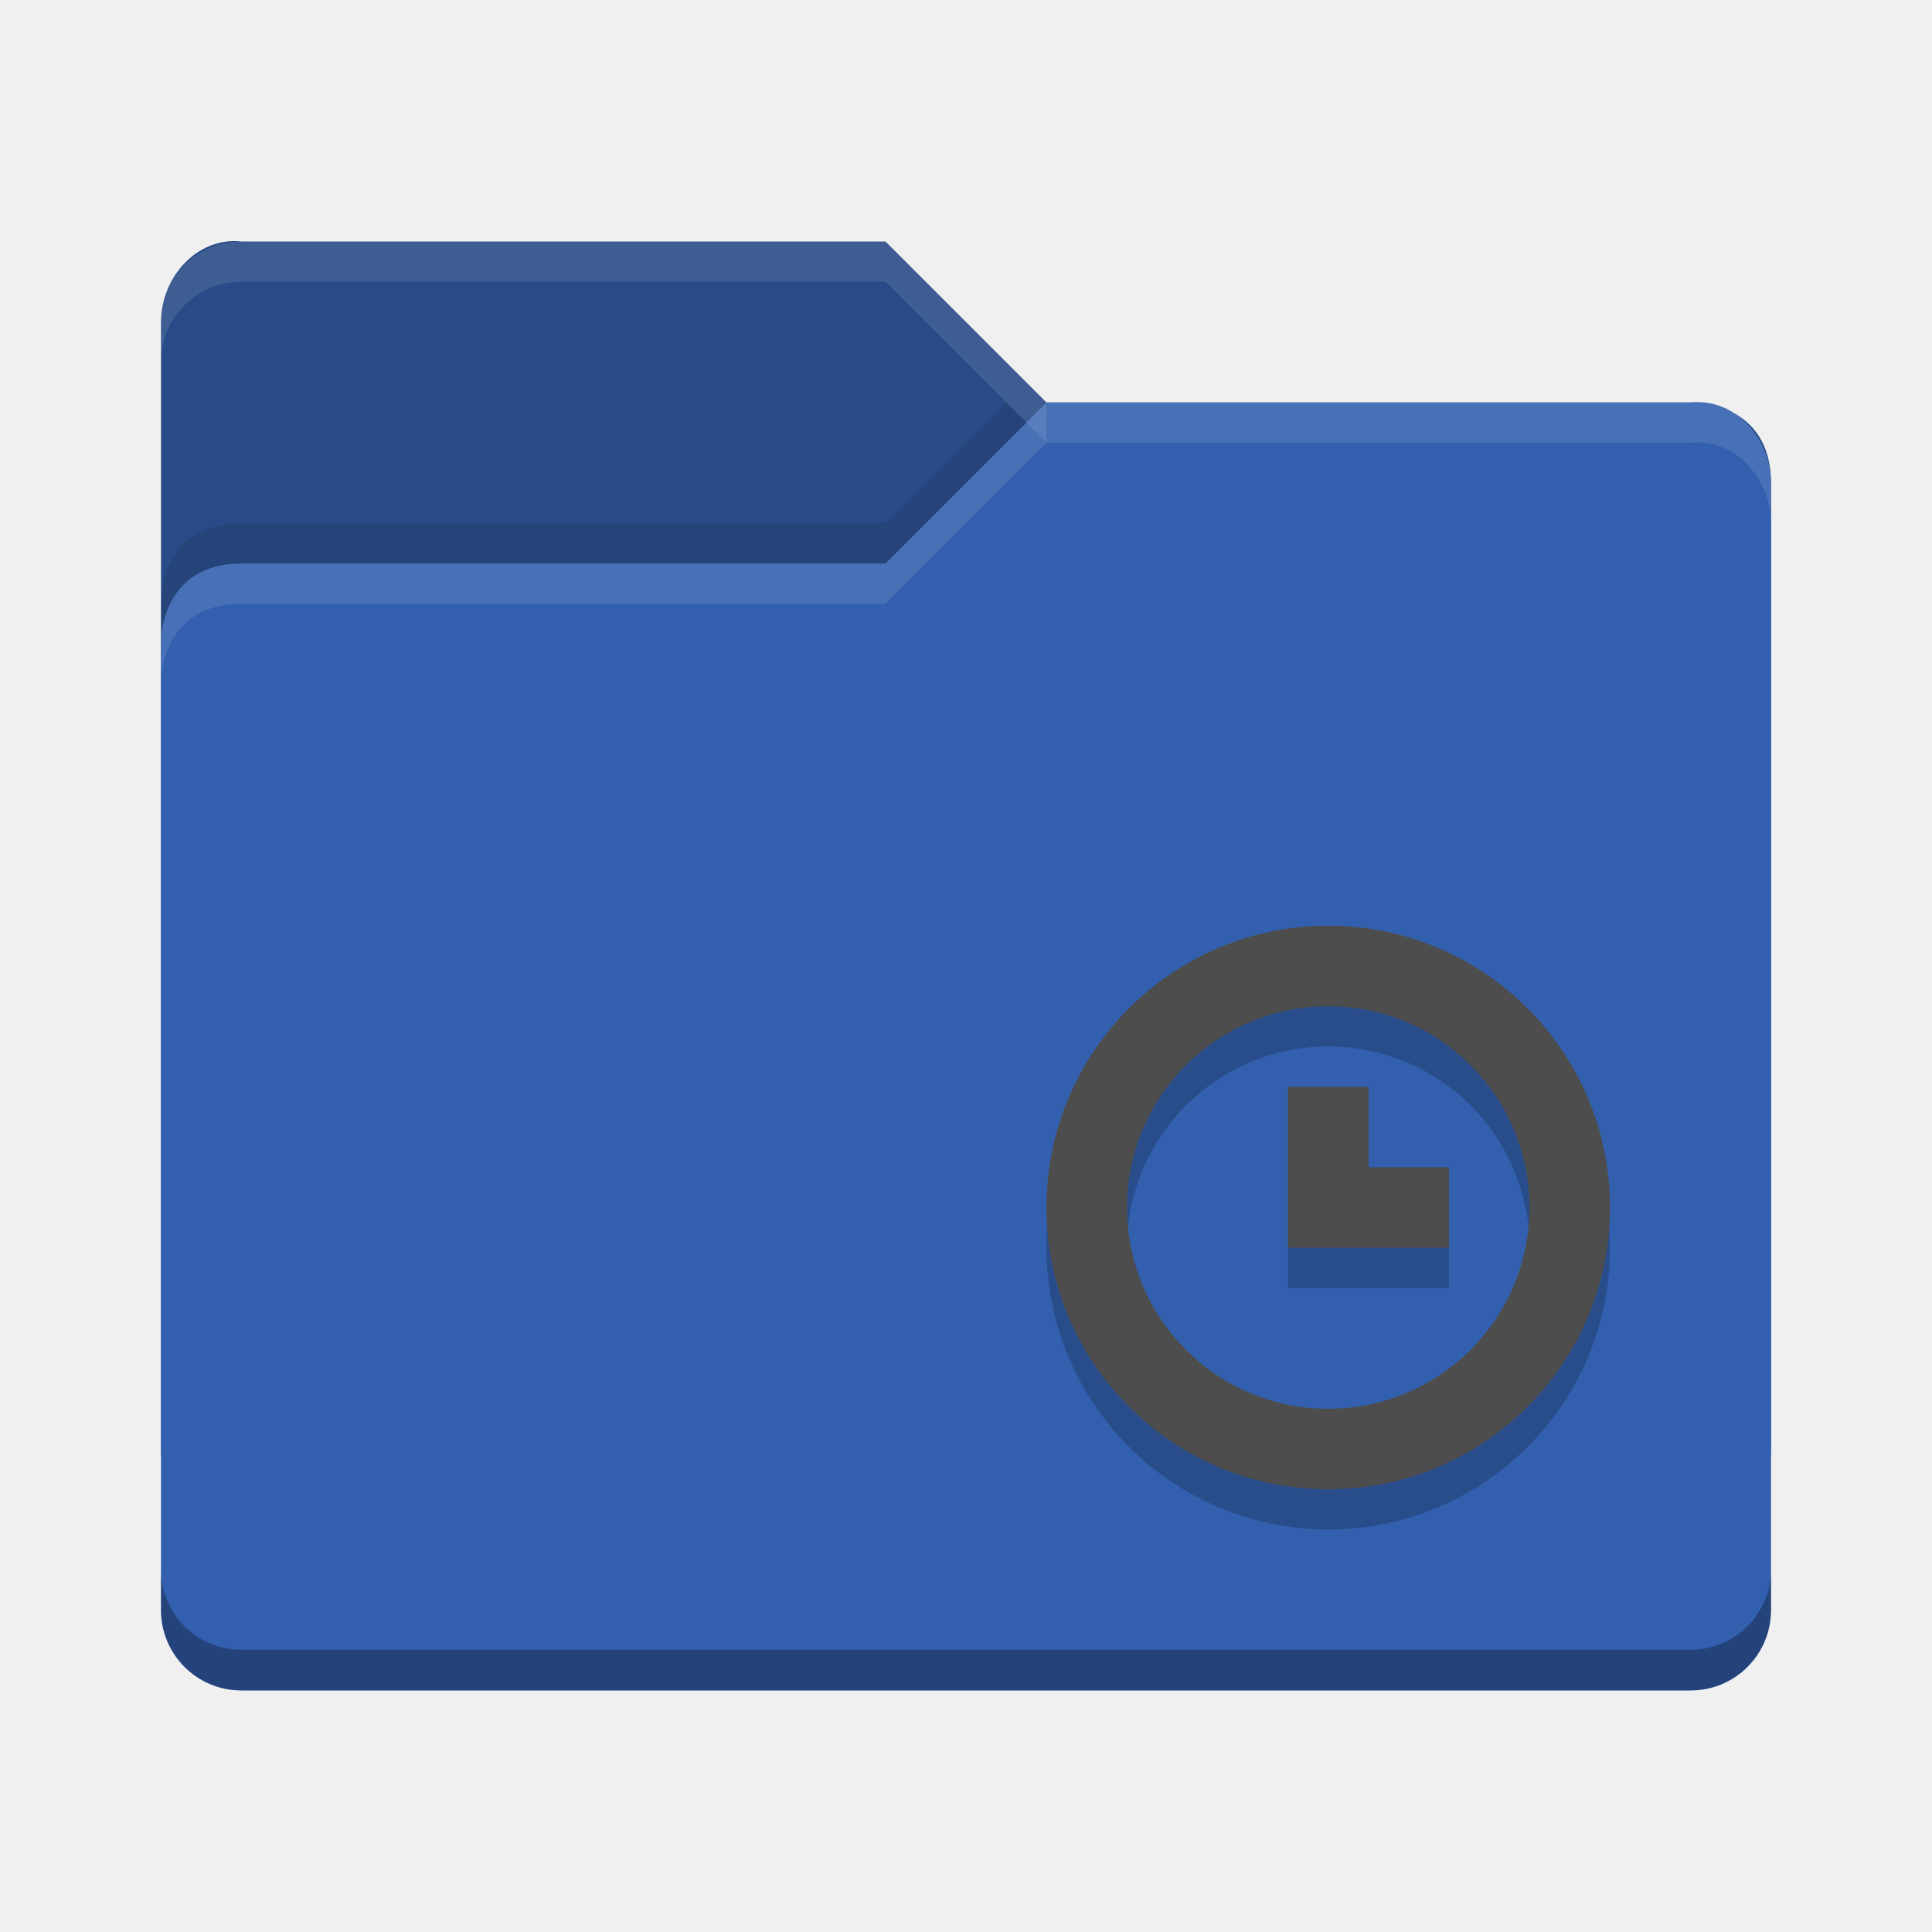
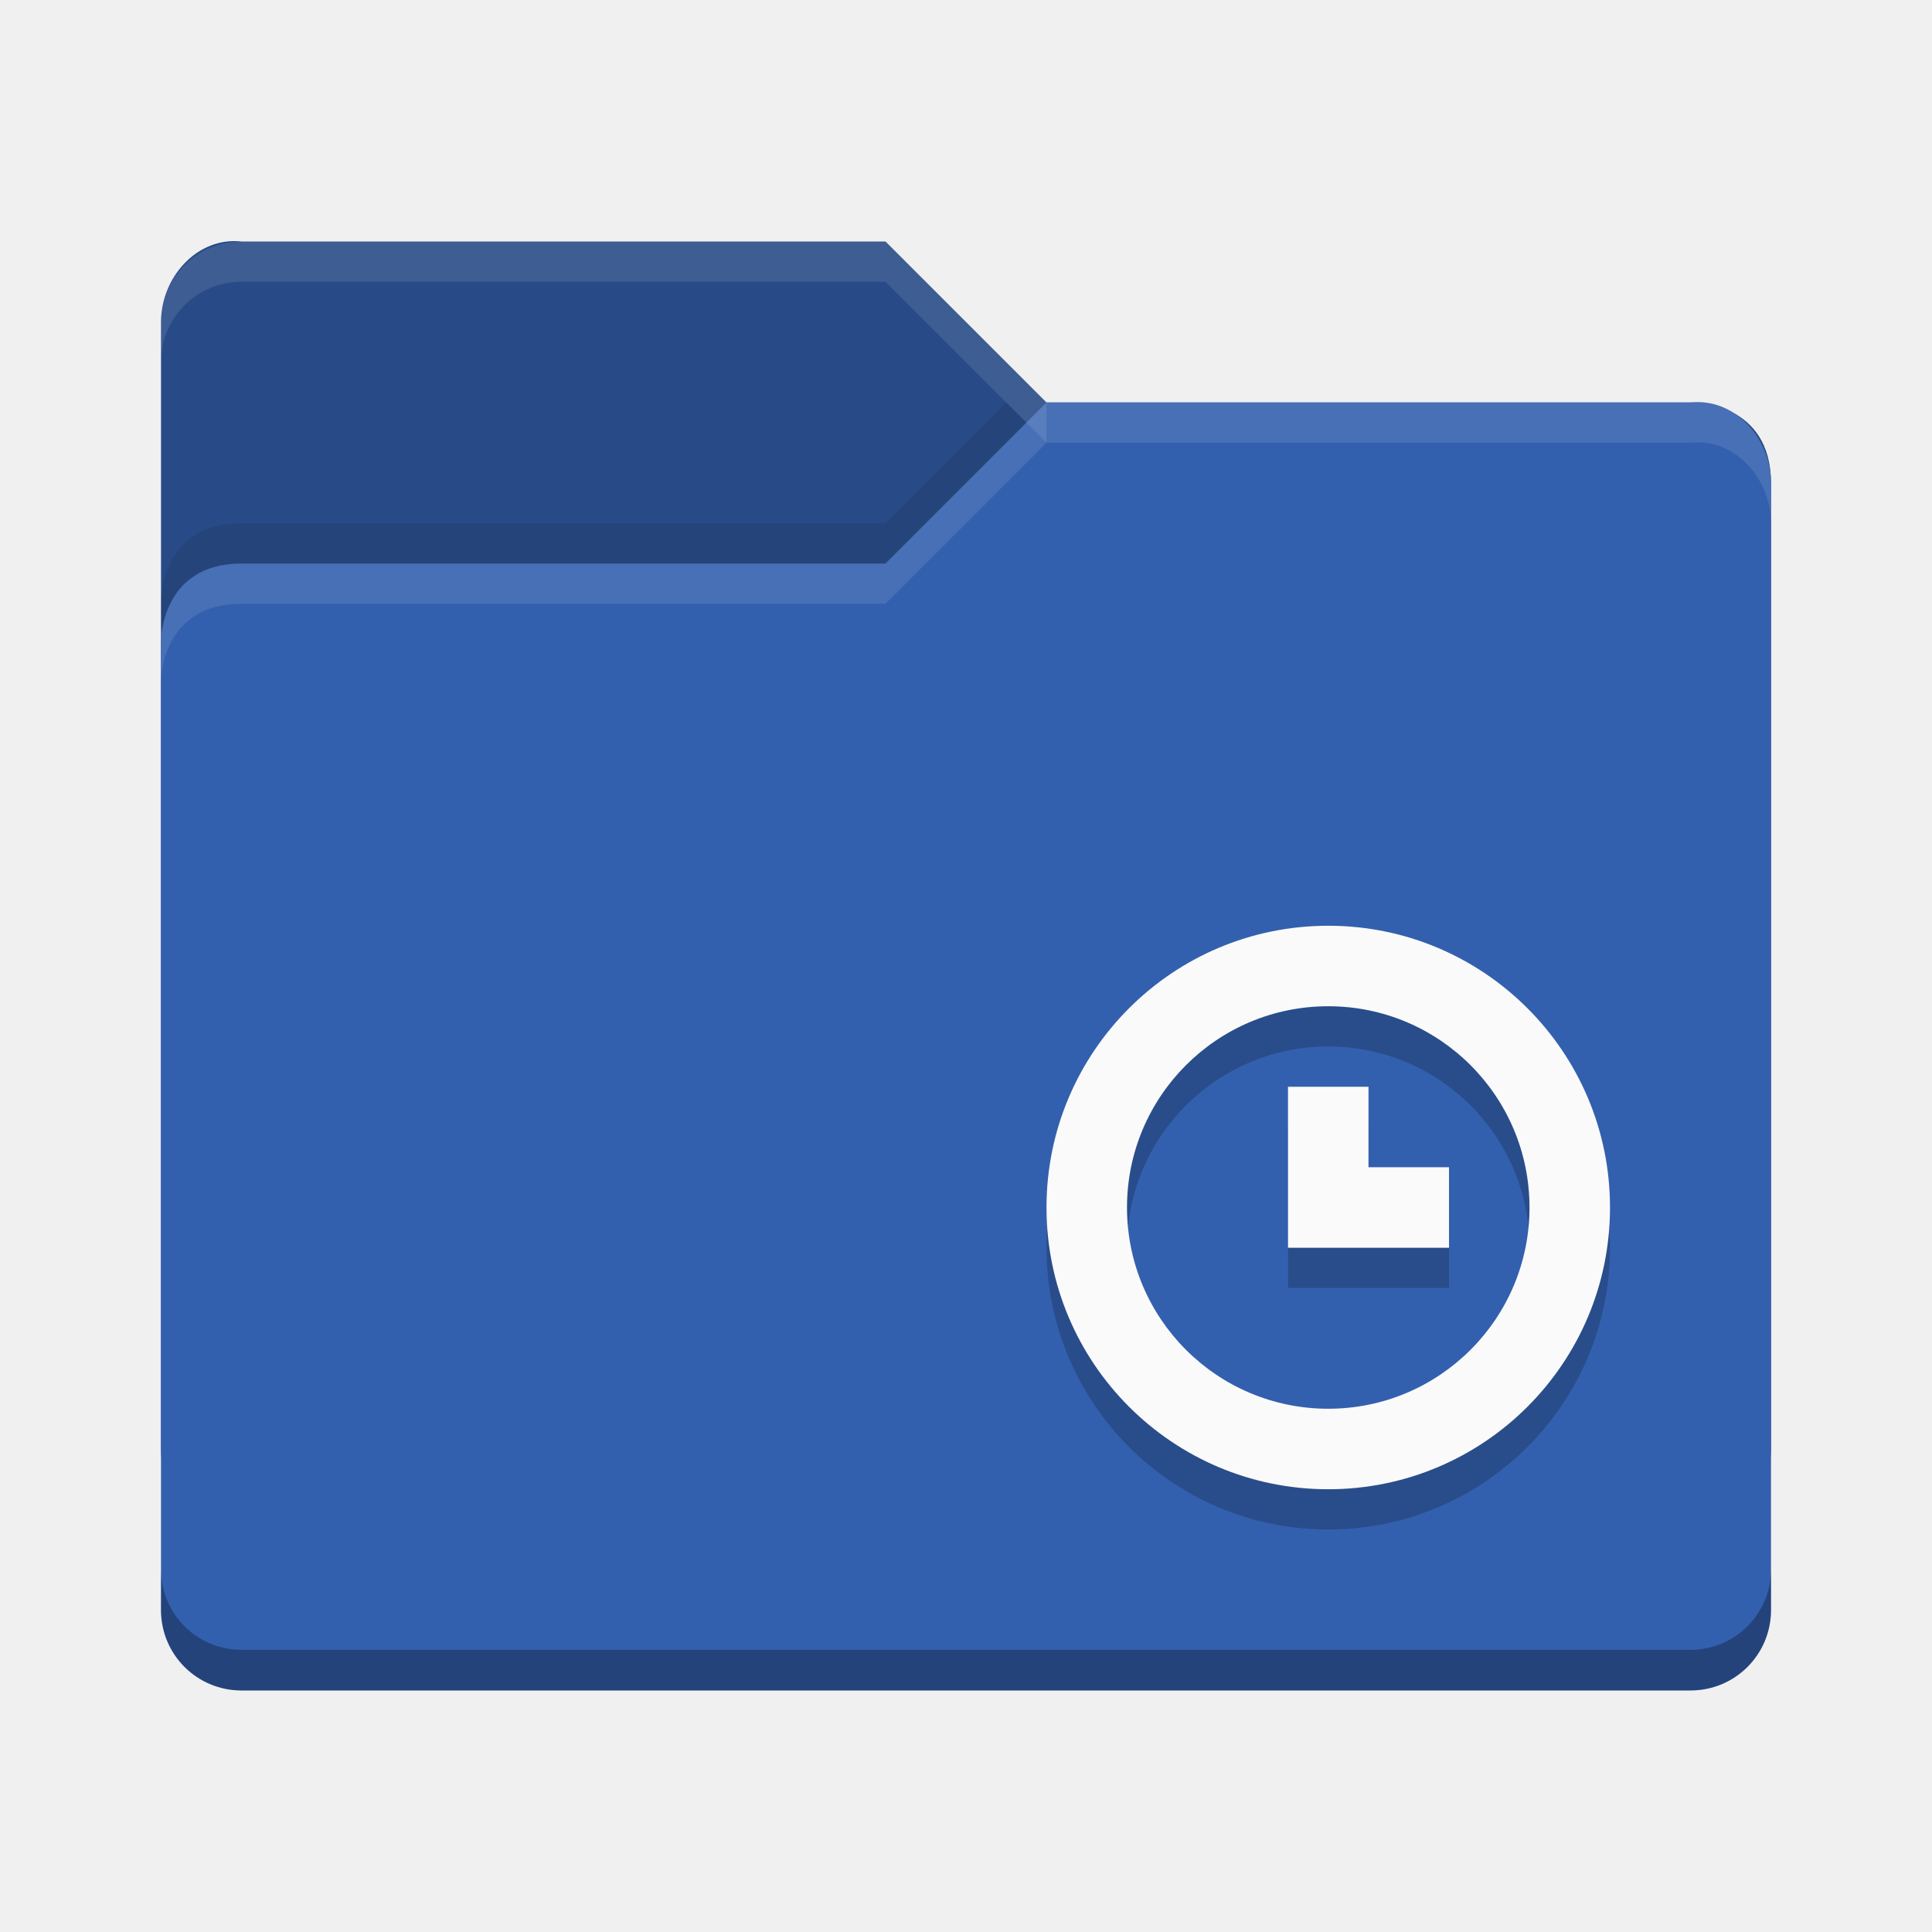
<svg xmlns="http://www.w3.org/2000/svg" height="48" width="48">
  <text opacity=".8" x="877.23" y="10.81">
  
 </text>
  <text opacity=".8" x="901.19" y="-29.93">
  
 </text>
  <text opacity=".8" x="-569.37" y="-60.01">
  
 </text>
  <text opacity=".8" x="-2393.06" y="685.55">
  
 </text>
  <text opacity=".8" x="-454.88" y="-445.33">
  
 </text>
  <text opacity=".8" x="352.72" y="-858.8">
  
 </text>
  <text opacity=".8" x="376.68" y="-899.54">
  
 </text>
  <text opacity=".8" x="-1114.78" y="-906.75">
  
 </text>
  <text opacity=".8" x="345.76" y="-1179.98">
  
 </text>
  <text opacity=".8" x="1831.89" y="-553.29">
  
 </text>
  <text opacity=".8" x="1855.85" y="-594.03">
  
 </text>
  <text opacity=".8" x="364.38" y="-601.24">
  
 </text>
  <text opacity=".8" x="1824.93" y="-874.48">
  
 </text>
  <text opacity=".8" x="-573.43" y="-649.34">
  
 </text>
  <text opacity=".8" x="-2397.12" y="96.22">
  
 </text>
  <text opacity=".8" x="-682.36" y="189.09">
  
 </text>
  <text opacity=".8" x="426.66" y="9.91">
  
 </text>
  <text opacity=".8" x="450.62" y="-30.83">
  
 </text>
  <text opacity=".8" x="-1040.84" y="-38.04">
  
 </text>
  <text opacity=".8" x="419.7" y="-311.28">
  
 </text>
  <text opacity=".8" x="-608.03" y="-40.76">
  
 </text>
  <text opacity=".8" x="-2431.72" y="704.79">
  
 </text>
  <text opacity=".8" x="-456.94" y="-902.29">
  
 </text>
  <text opacity=".8" x="350.66" y="-1315.76">
  
 </text>
  <text opacity=".8" x="374.62" y="-1356.5">
  
 </text>
  <text opacity=".8" x="-1116.84" y="-1363.71">
  
 </text>
  <text opacity=".8" x="343.7" y="-1636.94">
  
 </text>
  <text opacity=".8" x="1829.83" y="-1010.25">
  
 </text>
  <text opacity=".8" x="1853.79" y="-1050.99">
  
 </text>
  <text opacity=".8" x="362.32" y="-1058.2">
  
 </text>
  <text opacity=".8" x="1822.87" y="-1331.44">
  
 </text>
  <text opacity=".8" x="-575.49" y="-1106.3">
  
 </text>
  <text opacity=".8" x="-2399.18" y="-360.74">
  
 </text>
  <text opacity=".8" x="-684.42" y="-267.87">
  
 </text>
  <text opacity=".8" x="155.59" y="-26.96">
  
 </text>
  <text opacity=".8" x="179.55" y="-67.7">
  
 </text>
  <text opacity=".8" x="-1090.26" y="-261.73">
  
 </text>
  <text opacity=".8" x="-282.66" y="-675.2">
  
 </text>
  <text opacity=".8" x="-258.7" y="-715.94">
  
 </text>
  <text opacity=".8" x="-1750.16" y="-723.15">
  
 </text>
  <text opacity=".8" x="-289.62" y="-996.38">
  
 </text>
  <text opacity=".8" x="1196.5" y="-369.69">
  
 </text>
  <text opacity=".8" x="1220.46" y="-410.43">
  
 </text>
  <text opacity=".8" x="-271" y="-417.64">
  
 </text>
  <text opacity=".8" x="1189.54" y="-690.88">
  
 </text>
  <text opacity=".8" x="-1208.82" y="-465.73">
  
 </text>
  <text opacity=".8" x="-3032.5" y="279.82">
  
 </text>
  <text opacity=".8" transform="matrix(.90475 0 0 .90475 -716.75 -676.29)" x="-664.27" y="1159.41">
  
 </text>
  <text opacity=".8" x="877.23" y="18.05">
  
 </text>
  <text opacity=".8" x="901.19" y="-22.69">
  
 </text>
  <text opacity=".8" x="-569.37" y="-52.77">
  
 </text>
  <text opacity=".8" x="-2393.06" y="692.78">
  
 </text>
  <text opacity=".8" x="-454.88" y="-438.09">
  
 </text>
  <text opacity=".8" x="352.72" y="-851.56">
  
 </text>
  <text opacity=".8" x="376.68" y="-892.3">
  
 </text>
  <text opacity=".8" x="-1114.78" y="-899.51">
  
 </text>
  <text opacity=".8" x="345.76" y="-1172.75">
  
 </text>
  <text opacity=".8" x="1831.89" y="-546.05">
  
 </text>
  <text opacity=".8" x="1855.85" y="-586.8">
  
 </text>
  <text opacity=".8" x="364.38" y="-594.01">
  
 </text>
  <text opacity=".8" x="1824.93" y="-867.24">
  
 </text>
  <text opacity=".8" x="-573.43" y="-642.1">
  
 </text>
  <text opacity=".8" x="-2397.12" y="103.46">
  
 </text>
  <text opacity=".8" x="-682.36" y="196.33">
  
 </text>
  <text opacity=".8" x="426.66" y="17.15">
  
 </text>
  <text opacity=".8" x="450.62" y="-23.6">
  
 </text>
  <text opacity=".8" x="-1040.84" y="-30.81">
  
 </text>
  <text opacity=".8" x="419.7" y="-304.04">
  
 </text>
  <text opacity=".8" x="-608.03" y="-33.52">
  
 </text>
  <text opacity=".8" x="-2431.72" y="712.03">
  
 </text>
  <text opacity=".8" x="-456.94" y="-895.05">
  
 </text>
  <text opacity=".8" x="350.66" y="-1308.52">
  
 </text>
  <text opacity=".8" x="374.62" y="-1349.26">
  
 </text>
  <text opacity=".8" x="-1116.84" y="-1356.47">
  
 </text>
  <text opacity=".8" x="343.7" y="-1629.71">
  
 </text>
  <text opacity=".8" x="1829.83" y="-1003.01">
  
 </text>
  <text opacity=".8" x="1853.79" y="-1043.76">
  
 </text>
  <text opacity=".8" x="362.32" y="-1050.97">
  
 </text>
  <text opacity=".8" x="1822.87" y="-1324.2">
  
 </text>
  <text opacity=".8" x="-575.49" y="-1099.06">
  
 </text>
  <text opacity=".8" x="-2399.18" y="-353.5">
  
 </text>
  <text opacity=".8" x="-684.42" y="-260.63">
  
 </text>
  <text opacity=".8" x="155.59" y="-19.72">
  
 </text>
  <text opacity=".8" x="179.55" y="-60.46">
  
 </text>
  <text opacity=".8" x="-1090.26" y="-254.49">
  
 </text>
  <text opacity=".8" x="-282.66" y="-667.96">
  
 </text>
  <text opacity=".8" x="-258.7" y="-708.7">
  
 </text>
  <text opacity=".8" x="-1750.16" y="-715.91">
  
 </text>
  <text opacity=".8" x="-289.62" y="-989.14">
  
 </text>
  <text opacity=".8" x="1196.5" y="-362.45">
  
 </text>
  <text opacity=".8" x="1220.46" y="-403.19">
  
 </text>
  <text opacity=".8" x="-271" y="-410.4">
  
 </text>
  <text opacity=".8" x="1189.54" y="-683.64">
  
 </text>
  <text opacity=".8" x="-1208.82" y="-458.5">
  
 </text>
  <text opacity=".8" x="-3032.5" y="287.06">
  
 </text>
  <text opacity=".8" transform="matrix(.90475 0 0 .90475 -716.75 -669.05)" x="-664.27" y="1159.41">
  
 </text>
  <text x="435.9" y="-361.23">
  
 </text>
  <text opacity=".8" x="901.09" y="-843.27">
  
 </text>
  <text opacity=".8" x="-922.6" y="-97.72">
  
 </text>
  <text opacity=".8" x="1628.17" y="-1128.27">
  
 </text>
  <text opacity=".8" x="1652.13" y="-1169.01">
  
 </text>
  <text opacity=".8" x="160.66" y="-1176.22">
  
 </text>
  <text opacity=".8" x="1621.21" y="-1449.45">
  
 </text>
-   <path d="m4 36v-28c0-1.108.899-2.122 2-2h16l4 4h16.103s1.897 0 1.897 2v24c0 1.108-.892 2-2 2h-36c-1.108 0-2-.892-2-2z" fill="#284B87" />
-   <path d="m44 40v-28c0-1.108-.899-2.122-2-2h-16l-4 4h-16c-2 0-2 1.917-2 1.917v24.083c0 1.108.892 2 2 2h36c1.108 0 2-.892 2-2z" fill="#3360AE" />
+   <path d="m4 36v-28c0-1.108.899-2.122 2-2h16l4 4h16.103s1.897 0 1.897 2v24c0 1.108-.892 2-2 2h-36c-1.108 0-2-.892-2-2z" fill="#284b87" />
+   <path d="m44 40v-28c0-1.108-.899-2.122-2-2h-16l-4 4h-16c-2 0-2 1.917-2 1.917v24.083c0 1.108.892 2 2 2h36c1.108 0 2-.892 2-2z" fill="#3360ae" />
  <path d="m6 6c-1.108 0-2 .892-2 2v1c0-1.108.892-2 2-2h16l4 4v-1l-4-4z" fill="#ffffff" opacity=".1" />
  <path d="m26 10l-4 4h-16c-2 0-2 1.906-2 1.906v1s0-1.906 2-1.906h16l4-4h16c1.101-.122 2 .892 2 2v-1c0-1.108-.899-2.122-2-2h-16z" fill="#ffffff" opacity=".1" />
  <path d="m25 10l-3 3h-16c-2 0-2 1.906-2 1.906v1s0-1.906 2-1.906h16l3.5-3.5z" opacity=".1" />
  <path d="m4 38.989v1.006c0 1.108.892 2 2 2h36c1.108 0 2-.892 2-2v-1.006c0 1.108-.892 2-2 2h-36c-1.108 0-2-.892-2-2z" opacity=".3" />
  <path d="m33 24a7 7 0 0 0 -7 7 7 7 0 0 0 7 7 7 7 0 0 0 7-7 7 7 0 0 0 -7-7zm0 2a5 5 0 0 1 5 5 5 5 0 0 1 -5 5 5 5 0 0 1 -5-5 5 5 0 0 1 5-5zm-1 2v2 2h2 2v-2h-2v-2z" opacity=".2" />
-   <path d="m33 23a7 7 0 0 0 -7 7 7 7 0 0 0 7 7 7 7 0 0 0 7-7 7 7 0 0 0 -7-7zm0 2a5 5 0 0 1 5 5 5 5 0 0 1 -5 5 5 5 0 0 1 -5-5 5 5 0 0 1 5-5zm-1 2v2 2h2 2v-2h-2v-2z" fill="#4d4d4d" />
+   <path d="m33 23a7 7 0 0 0 -7 7 7 7 0 0 0 7 7 7 7 0 0 0 7-7 7 7 0 0 0 -7-7zm0 2a5 5 0 0 1 5 5 5 5 0 0 1 -5 5 5 5 0 0 1 -5-5 5 5 0 0 1 5-5zm-1 2v2 2h2 2v-2h-2v-2z" fill="#fafafa" />
</svg>
